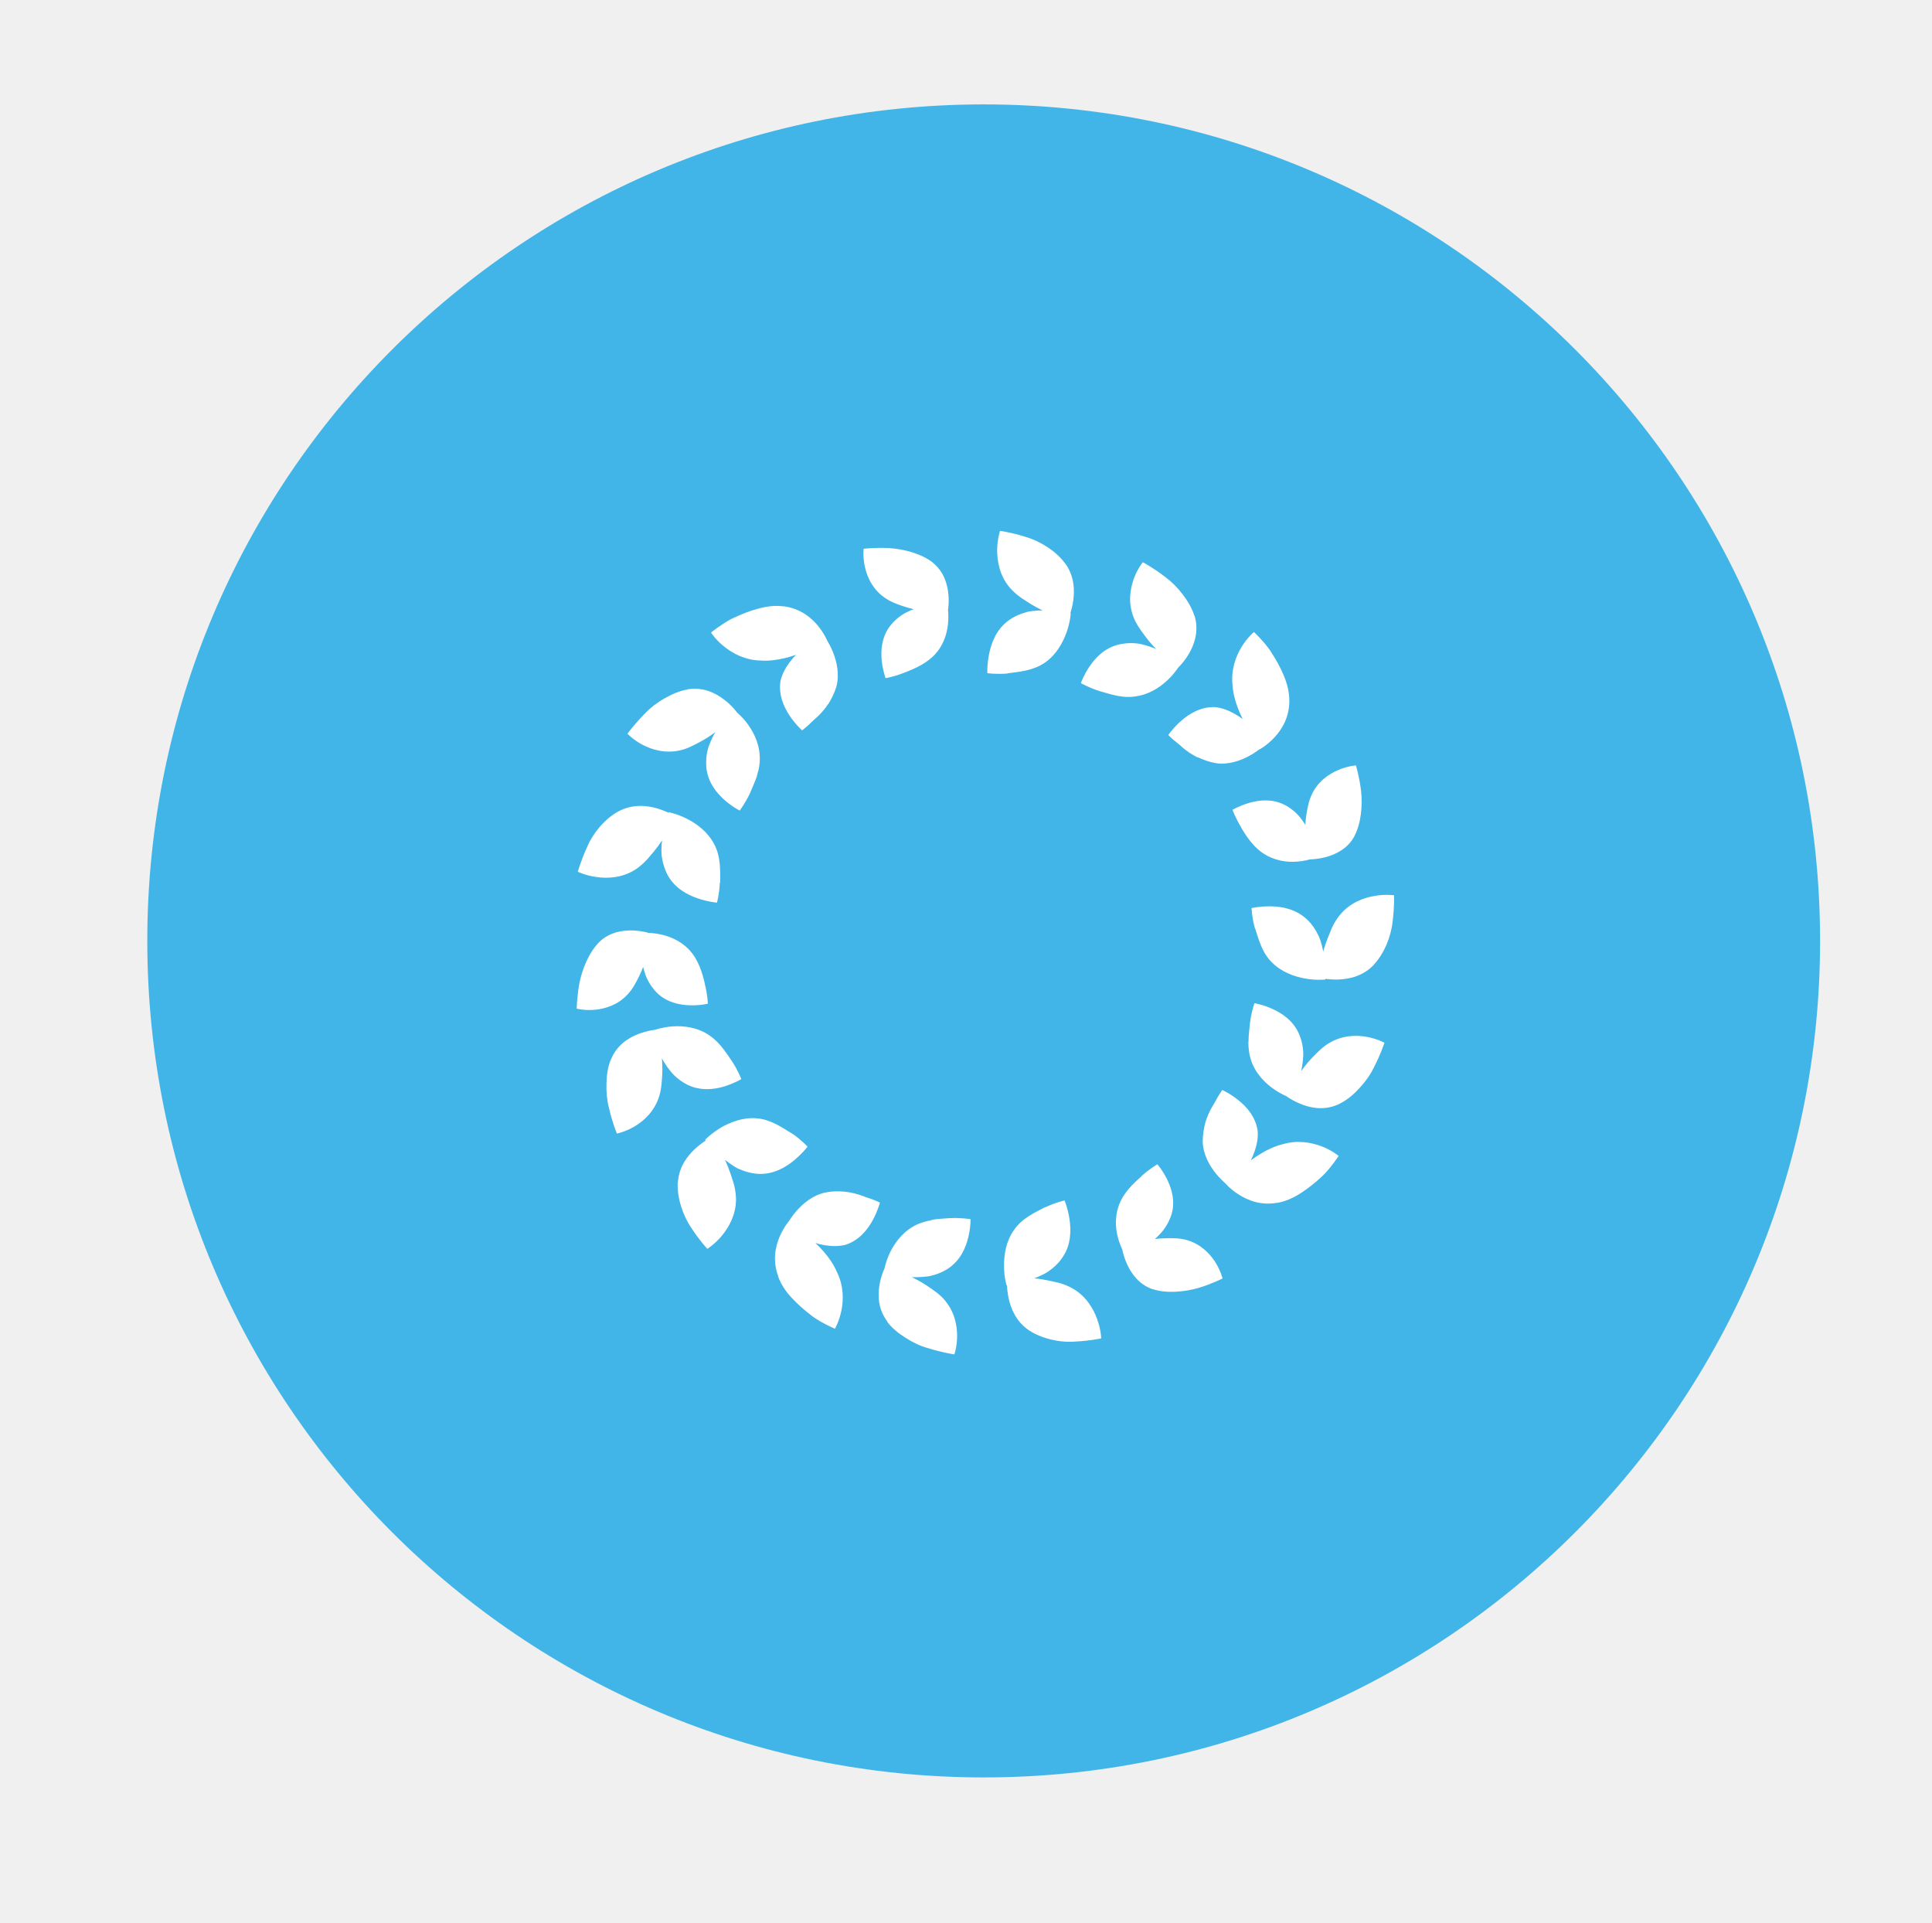
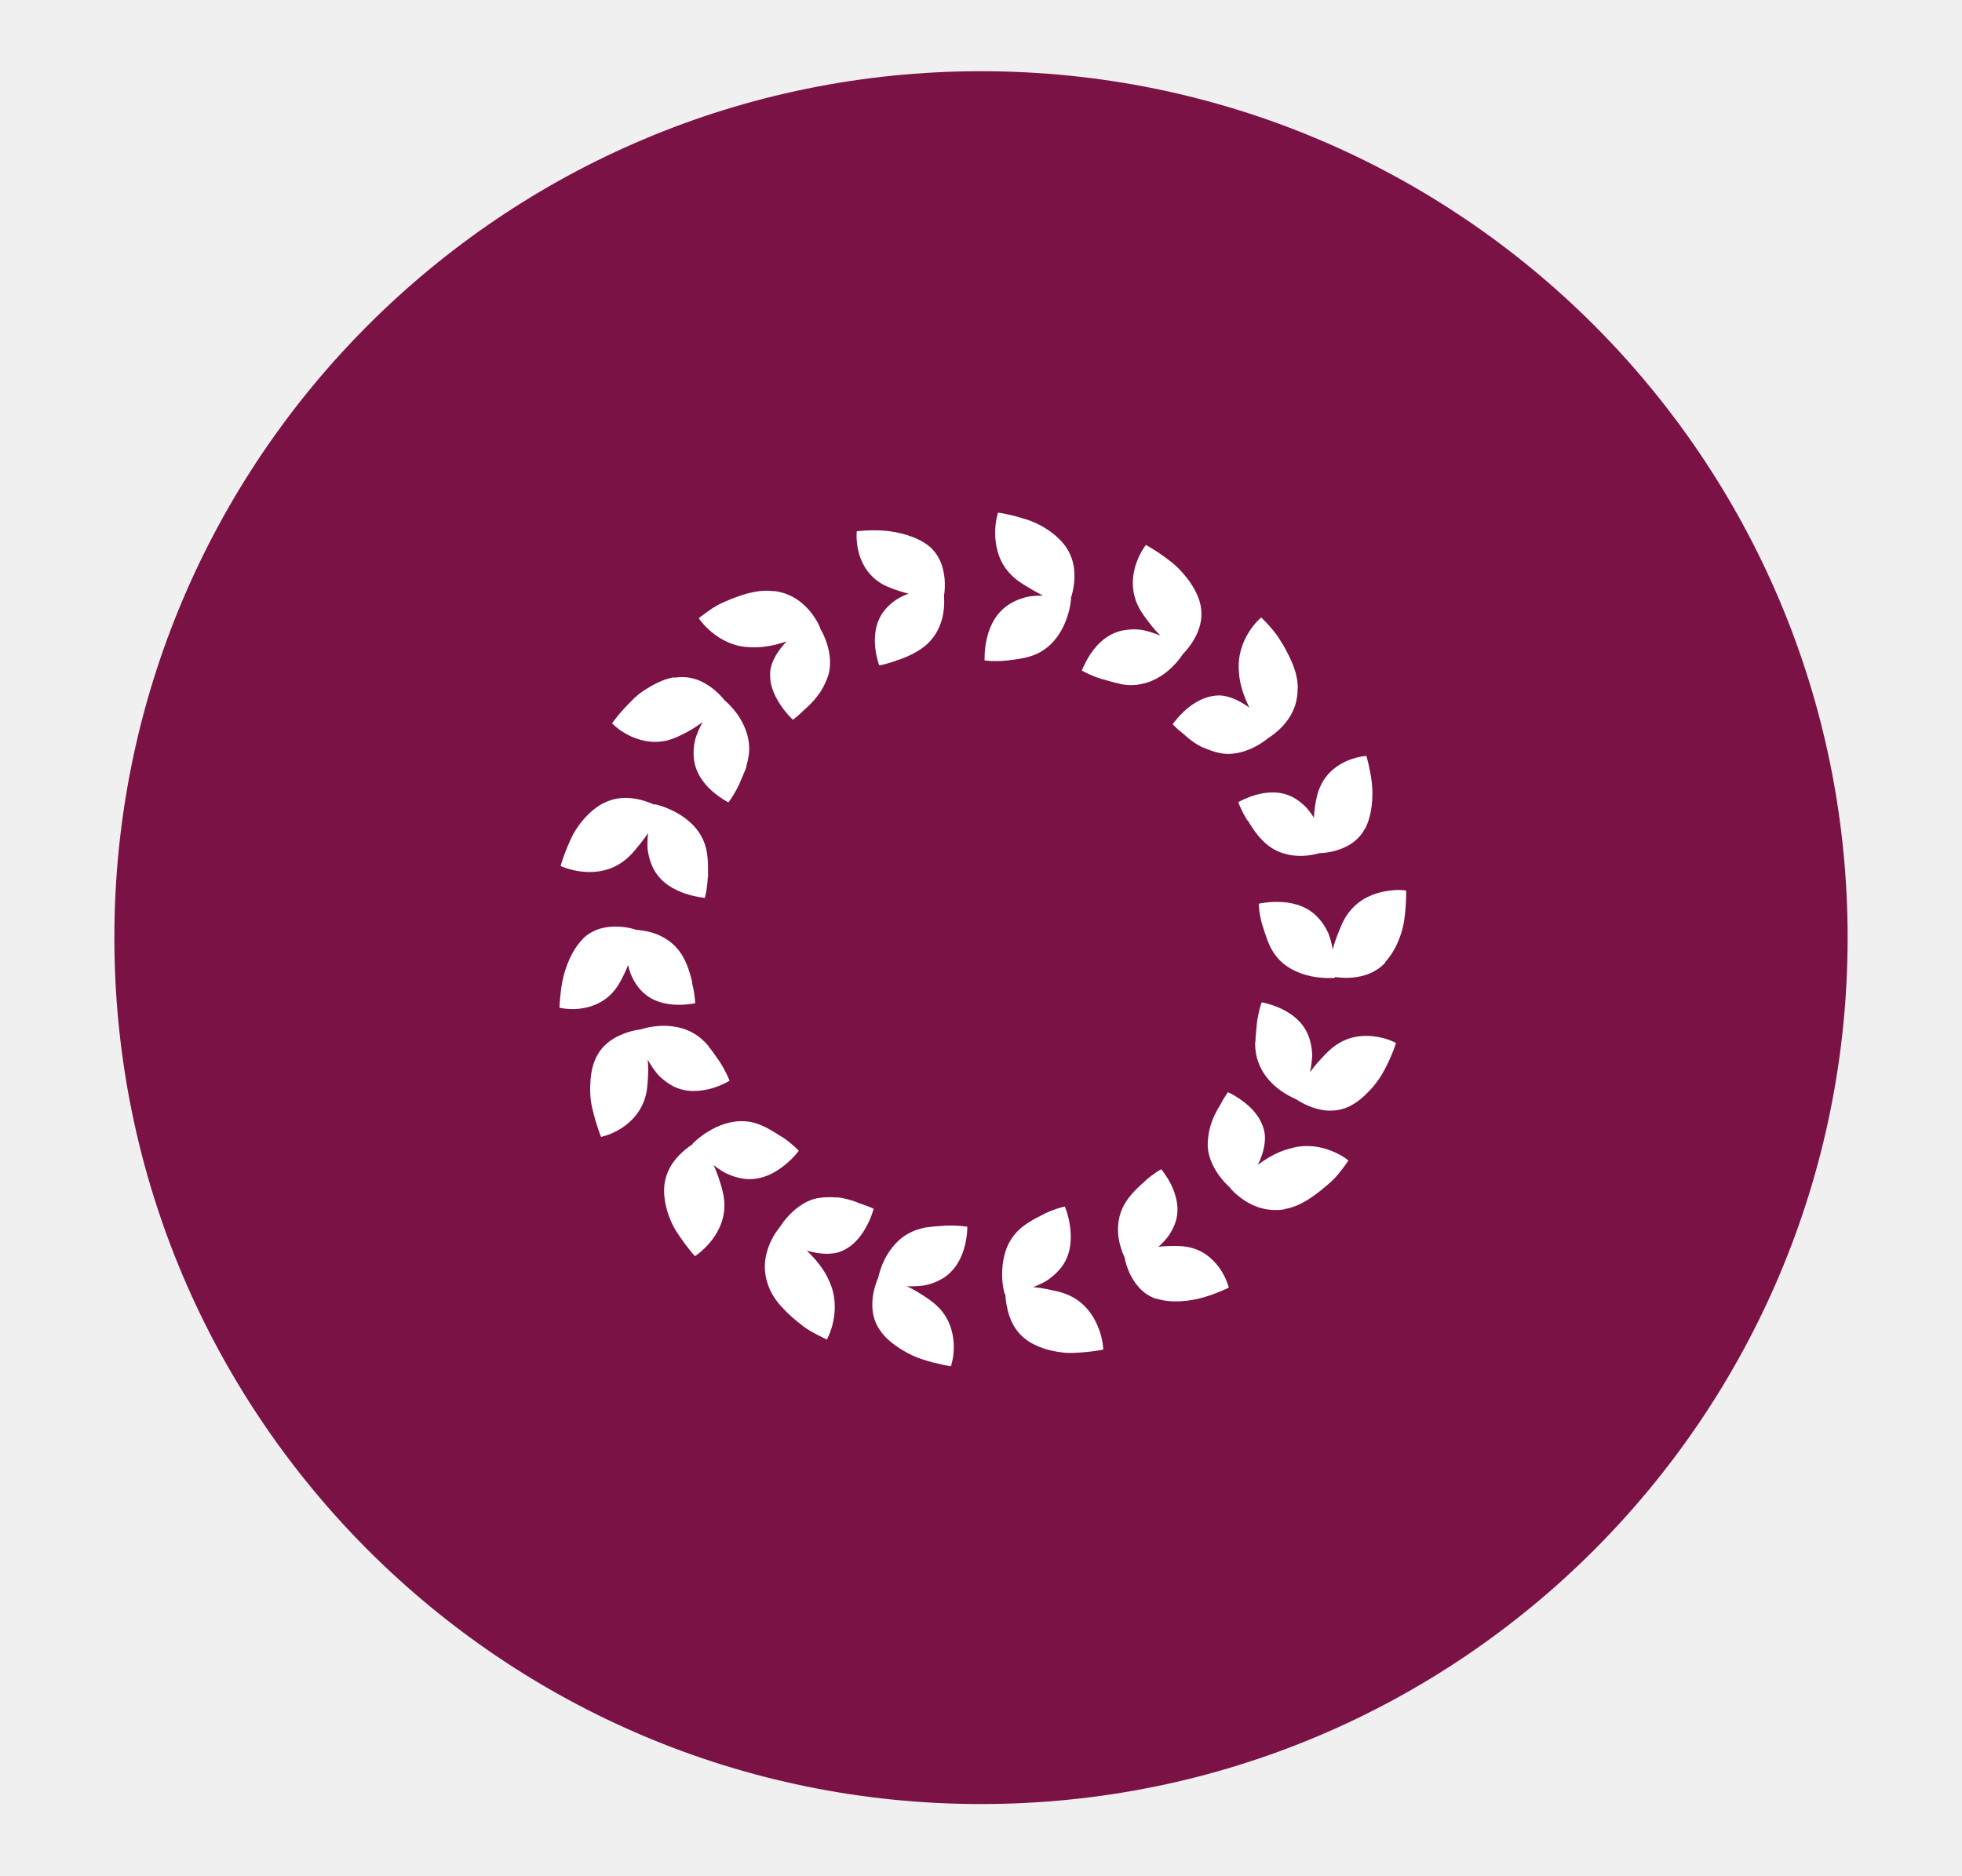
- <svg xmlns="http://www.w3.org/2000/svg" viewBox="0 0 120.67 120.08">
+ <svg xmlns="http://www.w3.org/2000/svg" viewBox="0 0 87.32 83.49">
  <g id="a" />
  <g id="b" />
  <g id="c" />
  <g id="d" />
  <g id="e" />
  <g id="f" />
  <g id="g" />
  <g id="h" />
  <g id="i" />
  <g id="j" />
  <g id="k" />
-   <g id="l">
-     <g id="m" />
-     <g id="n" />
-     <g id="o" />
-   </g>
+   <g id="l" />
+   <g id="m" />
+   <g id="n" />
+   <g id="o" />
  <g id="p" />
  <g id="q" />
  <g id="r" />
  <g id="s" />
-   <g id="t" />
-   <g id="u" />
-   <g id="v">
-     <g id="w" />
+   <g id="t">
+     <g id="u" />
  </g>
+   <g id="v" />
+   <g id="w" />
  <g id="x" />
  <g id="y" />
  <g id="a`" />
  <g id="aa" />
  <g id="ab" />
  <g id="ac" />
  <g id="ad" />
  <g id="ae" />
  <g id="af" />
-   <g id="ag" />
+   <g id="ag">
+     <g>
+       <circle cx="43.66" cy="41.74" r="38.57" style="fill:#7b1245;" />
+       <g>
+         <path d="M55.53,36.52c.27,.45,.62,.98,1.17,1.29,.55,.3,1.13,.33,1.6,.26,.47-.07,.8-.22,.8-.22,0,0-.02-.11-.07-.29-.06-.18-.16-.42-.29-.68-.13-.26-.29-.55-.49-.8-.2-.25-.47-.47-.75-.61-.57-.28-1.16-.21-1.62-.08-.45,.13-.77,.32-.77,.32,0,0,.13,.38,.41,.82h0Zm.64,4.62c.17,.52,.32,1.14,.78,1.6,.45,.46,1.07,.67,1.57,.75,.5,.08,.89,.04,.89,.04,0,0,.03-.47-.06-1.06-.05-.3-.11-.62-.23-.92-.14-.31-.33-.59-.58-.82-.49-.45-1.12-.57-1.63-.58s-.89,.08-.89,.08c0,0,.01,.41,.15,.92h0Zm-.31,5.27c0,.31,.04,.62,.16,.92,.23,.61,.69,1.04,1.1,1.3,.41,.27,.77,.38,.77,.38,0,0,.07-.1,.13-.29,.07-.18,.15-.44,.23-.74,.07-.29,.13-.63,.15-.96,0-.33-.07-.69-.2-.99-.27-.61-.79-.95-1.23-1.15-.45-.2-.82-.26-.82-.26,0,0-.14,.38-.21,.92-.02,.27-.06,.56-.07,.86h0Zm-1.99,3.72c-.08,.28-.12,.58-.12,.87,.02,.59,.33,1.13,.64,1.5,.31,.38,.63,.59,.63,.59,0,0,.35-.32,.71-.8,.33-.5,.62-1.18,.56-1.8-.09-.64-.51-1.11-.9-1.41-.39-.31-.74-.46-.74-.46,0,0-.06,.08-.14,.21-.09,.13-.18,.34-.32,.55-.12,.22-.24,.47-.32,.75h0Zm6.88-13.23c.31-.59,.38-1.42,.3-2.08-.08-.66-.24-1.17-.24-1.17,0,0-.37,.02-.81,.2-.44,.18-.94,.52-1.22,1.12-.15,.3-.21,.63-.26,.97-.05,.34-.06,.68-.05,.98s.04,.56,.07,.75c.02,.19,.04,.31,.04,.31,0,0,.37,.02,.82-.1,.45-.12,1.02-.38,1.34-.98h0Zm.88,5.95c.49-.52,.81-1.33,.88-2,.09-.68,.07-1.21,.07-1.21,0,0-.39-.06-.89,.03-.5,.08-1.12,.31-1.57,.84-.23,.26-.39,.58-.51,.9-.14,.32-.25,.66-.32,.96-.15,.6-.17,1.07-.17,1.07,0,0,.38,.1,.89,.09,.51-.02,1.14-.15,1.64-.67h0Zm-1.52,6.37c.32-.16,.61-.42,.88-.71,.27-.29,.49-.61,.65-.93,.33-.62,.49-1.15,.49-1.15,0,0-.33-.19-.82-.27-.48-.09-1.12-.08-1.72,.28-.31,.18-.55,.43-.79,.69-.25,.26-.46,.54-.63,.8-.17,.26-.31,.5-.4,.68-.09,.18-.15,.28-.15,.28,0,0,.3,.23,.77,.4,.47,.17,1.09,.26,1.73-.07h0Zm-2.93,4.6c.39-.06,.76-.24,1.1-.46,.34-.22,.65-.48,.92-.72,.28-.24,.46-.5,.6-.68,.14-.18,.21-.3,.21-.3,0,0-.29-.25-.76-.43-.47-.19-1.12-.31-1.8-.11-.73,.17-1.37,.63-1.85,1.04-.52,.38-.85,.73-.85,.73,0,0,.24,.29,.65,.56,.42,.27,1.02,.51,1.79,.38h0Z" style="fill:#fff;" />
+         <path d="M50.95,52.59c-.39,.34-.86,.78-1.07,1.38-.2,.6-.13,1.17,.02,1.62,.14,.45,.36,.75,.36,.75,0,0,.11-.04,.28-.12,.16-.09,.39-.23,.62-.4,.24-.17,.49-.38,.7-.62,.21-.24,.38-.54,.47-.84,.18-.61,0-1.18-.2-1.61-.21-.42-.45-.7-.45-.7,0,0-.35,.19-.74,.54h0Zm-4.44,1.43c-.48,.25-1.06,.51-1.44,1.05-.38,.52-.47,1.17-.47,1.67,0,.51,.12,.88,.12,.88,0,0,.47-.05,1.03-.24,.28-.1,.59-.21,.87-.39,.28-.2,.53-.43,.71-.71,.36-.56,.36-1.21,.29-1.71s-.23-.86-.23-.86c0,0-.4,.08-.88,.31h0Zm-5.25,.61c-.3,.05-.6,.15-.88,.31-.56,.33-.9,.86-1.09,1.3-.19,.45-.24,.83-.24,.83,0,0,.11,.05,.3,.08,.19,.04,.46,.08,.76,.1,.3,.02,.64,.02,.97-.02,.33-.05,.66-.18,.94-.36,.55-.37,.8-.94,.92-1.41,.12-.47,.11-.85,.11-.85,0,0-.4-.07-.94-.05-.27,.02-.57,.03-.86,.08h0Zm-4.01-1.32c-.29-.03-.59-.02-.88,.03-.58,.12-1.05,.52-1.37,.89-.32,.37-.47,.72-.47,.72,0,0,.37,.29,.91,.56,.55,.23,1.27,.4,1.87,.24,.62-.2,1-.69,1.24-1.13,.24-.43,.33-.81,.33-.81,0,0-.09-.05-.23-.1-.15-.06-.36-.12-.59-.22-.23-.08-.51-.16-.79-.19h0Zm14.22,4.5c.64,.21,1.46,.13,2.11-.06,.64-.19,1.11-.43,1.11-.43,0,0-.09-.36-.34-.76-.26-.4-.68-.84-1.32-1.01-.32-.09-.66-.09-1-.08-.34,0-.68,.06-.97,.12s-.55,.14-.73,.2c-.19,.06-.3,.09-.3,.09,0,0,.05,.36,.24,.79,.2,.42,.55,.94,1.19,1.15h0Zm-5.71,1.89c.6,.39,1.45,.57,2.13,.52,.68-.03,1.21-.14,1.21-.14,0,0,0-.39-.18-.88-.17-.48-.5-1.05-1.1-1.41-.3-.18-.64-.29-.98-.35-.34-.08-.69-.14-1-.15-.62-.04-1.09,.02-1.09,.02,0,0-.04,.39,.07,.89,.1,.5,.34,1.1,.94,1.5h0Zm-6.53-.39c.22,.29,.52,.53,.85,.74,.33,.21,.69,.38,1.02,.48,.67,.21,1.22,.29,1.22,.29,0,0,.13-.36,.13-.85,0-.49-.12-1.12-.57-1.65-.23-.27-.51-.47-.81-.66-.3-.2-.61-.36-.9-.49-.29-.13-.55-.21-.74-.27-.19-.05-.31-.1-.31-.1,0,0-.17,.34-.26,.82-.08,.49-.07,1.12,.37,1.69h0Zm-5.04-2.09c.13,.37,.36,.71,.64,1,.27,.3,.58,.56,.87,.78,.28,.23,.57,.36,.77,.47,.2,.1,.33,.16,.33,.16,0,0,.19-.33,.29-.83,.1-.5,.11-1.16-.2-1.8-.3-.69-.86-1.24-1.34-1.64-.46-.44-.86-.71-.86-.71,0,0-.25,.28-.44,.74-.19,.46-.33,1.09-.06,1.83h0Z" style="fill:#fff;" />
+         <path d="M40.01,29.37c.49-.18,1.08-.44,1.47-.93,.4-.49,.52-1.05,.54-1.53,.02-.47-.08-.83-.08-.83,0,0-.12,0-.3,.02-.19,.03-.44,.08-.72,.16-.28,.08-.59,.19-.87,.34-.28,.15-.54,.38-.73,.63-.38,.51-.41,1.11-.37,1.58,.05,.47,.18,.81,.18,.81,0,0,.39-.06,.88-.26h0Zm4.75,.04c.54-.07,1.17-.11,1.71-.49,.53-.36,.85-.93,1.01-1.41,.17-.48,.19-.87,.19-.87,0,0-.46-.11-1.05-.13-.3,0-.63,0-.95,.07-.33,.09-.64,.22-.91,.43-.53,.41-.76,1.01-.86,1.5s-.08,.89-.08,.89c0,0,.4,.06,.93,.01h0Zm5.1,1.04c.3,.06,.62,.07,.93,0,.64-.12,1.14-.5,1.47-.85,.34-.35,.51-.7,.51-.7,0,0-.09-.08-.26-.18-.17-.1-.41-.23-.68-.35-.28-.12-.6-.24-.92-.31-.33-.07-.69-.05-1.01,.02-.65,.16-1.08,.61-1.35,1.01-.27,.4-.4,.76-.4,.76,0,0,.35,.21,.86,.37,.26,.07,.54,.16,.84,.22h0Zm3.68,2.82c.26,.12,.55,.22,.84,.27,.59,.09,1.17-.12,1.59-.36,.42-.24,.69-.51,.69-.51,0,0-.25-.4-.66-.84-.44-.41-1.06-.82-1.67-.87-.65-.02-1.18,.31-1.55,.63-.37,.33-.59,.65-.59,.65,0,0,.07,.07,.18,.18,.12,.11,.3,.24,.48,.41,.19,.16,.42,.32,.68,.45h0Zm-12.22-8.98c-.53-.41-1.33-.62-2-.67-.66-.04-1.19,.03-1.19,.03,0,0-.04,.37,.06,.83,.1,.46,.35,1.02,.89,1.4,.27,.2,.59,.31,.91,.42,.33,.11,.66,.18,.95,.22s.56,.06,.75,.06c.2,.01,.31,.02,.31,.02,0,0,.08-.36,.04-.83-.04-.46-.2-1.07-.73-1.49h0Zm6.1,.03c-.42-.58-1.17-1.04-1.82-1.22-.65-.21-1.18-.28-1.18-.28,0,0-.13,.37-.13,.89,0,.51,.11,1.16,.55,1.7,.22,.27,.5,.49,.8,.66,.3,.19,.6,.36,.88,.49,.56,.25,1.03,.36,1.03,.36,0,0,.17-.36,.24-.86,.07-.5,.05-1.15-.37-1.74h0Zm5.96,2.42c-.11-.34-.3-.68-.54-.99-.24-.31-.51-.59-.8-.8-.55-.43-1.04-.69-1.04-.69,0,0-.24,.29-.41,.76-.17,.46-.27,1.09-.03,1.74,.12,.33,.32,.62,.54,.9,.21,.29,.45,.55,.68,.76,.23,.22,.44,.39,.6,.51,.16,.12,.25,.2,.25,.2,0,0,.28-.26,.52-.68,.25-.43,.44-1.03,.23-1.71h0Zm4.38,3.91c0-.4-.1-.79-.26-1.16-.16-.37-.35-.73-.55-1.03-.19-.31-.41-.54-.56-.71-.16-.17-.26-.26-.26-.26,0,0-.3,.24-.56,.67-.27,.43-.5,1.05-.43,1.76,.04,.75,.38,1.46,.69,2,.28,.58,.57,.96,.57,.96,0,0,.33-.18,.67-.54,.34-.36,.69-.91,.68-1.69h0Z" style="fill:#fff;" />
+         <path d="M30.81,43.74c-.12-.51-.3-1.13-.73-1.58-.43-.46-.98-.66-1.45-.73-.46-.08-.83-.03-.83-.03,0,0-.02,.11-.02,.3,0,.19,.02,.45,.07,.74,.04,.29,.11,.61,.22,.91,.12,.3,.3,.59,.53,.81,.46,.44,1.04,.55,1.51,.57,.47,.01,.83-.07,.83-.07,0,0-.01-.4-.14-.9h0Zm.7-4.68c0-.54,.04-1.18-.26-1.76-.29-.58-.81-.96-1.27-1.19-.45-.23-.84-.31-.84-.31,0,0-.17,.44-.26,1.03-.05,.3-.08,.62-.06,.95,.04,.34,.14,.67,.3,.96,.33,.58,.9,.88,1.38,1.04s.87,.19,.87,.19c0,0,.11-.39,.13-.92h0Zm1.7-4.94c.09-.29,.15-.61,.13-.92-.04-.65-.35-1.2-.65-1.57-.31-.38-.62-.6-.62-.6,0,0-.09,.08-.21,.23-.12,.15-.28,.37-.44,.63-.16,.26-.32,.56-.43,.87-.11,.32-.14,.67-.11,1,.07,.66,.46,1.15,.83,1.47,.37,.32,.71,.49,.71,.49,0,0,.25-.32,.48-.81,.1-.25,.23-.52,.33-.8h0Zm3.28-3.28c.16-.25,.29-.52,.38-.8,.16-.57,.03-1.17-.15-1.62-.18-.45-.42-.75-.42-.75,0,0-.43,.2-.92,.54-.46,.38-.95,.94-1.08,1.54-.11,.64,.15,1.21,.43,1.62,.27,.41,.56,.67,.56,.67,0,0,.08-.06,.2-.16,.12-.1,.28-.27,.47-.43,.18-.17,.37-.38,.53-.62h0Zm-10.54,10.95c-.48,.47-.79,1.24-.92,1.89-.12,.65-.13,1.18-.13,1.18,0,0,.36,.09,.83,.05,.47-.04,1.06-.22,1.51-.7,.23-.24,.39-.54,.54-.85,.15-.31,.26-.63,.34-.92s.13-.55,.16-.74c.04-.19,.06-.3,.06-.3,0,0-.34-.13-.82-.15-.46-.02-1.09,.06-1.57,.53h0Zm.87-6.02c-.63,.35-1.18,1.02-1.44,1.64-.29,.62-.43,1.14-.43,1.14,0,0,.35,.17,.86,.24,.5,.07,1.16,.04,1.76-.33,.29-.18,.55-.43,.76-.7,.23-.27,.44-.55,.6-.81,.32-.53,.49-.97,.49-.97,0,0-.33-.21-.82-.35-.49-.14-1.13-.2-1.77,.14h0Zm3.18-5.62c-.35,.06-.71,.21-1.05,.41-.34,.19-.66,.43-.89,.69-.5,.49-.82,.95-.82,.95,0,0,.26,.28,.7,.51,.44,.23,1.05,.41,1.72,.26,.34-.08,.65-.24,.97-.41,.31-.17,.6-.38,.85-.57,.24-.2,.44-.39,.58-.53,.14-.14,.23-.23,.23-.23,0,0-.22-.31-.61-.61-.4-.3-.96-.57-1.67-.45h0Zm4.44-3.83c-.39-.06-.79,0-1.18,.1-.39,.11-.77,.26-1.1,.41-.34,.15-.59,.34-.77,.47-.18,.13-.29,.22-.29,.22,0,0,.2,.32,.6,.64,.39,.32,.97,.64,1.69,.65,.75,.05,1.49-.19,2.08-.43,.61-.2,1.03-.44,1.03-.44,0,0-.14-.35-.45-.73-.32-.38-.82-.8-1.59-.9h0Z" style="fill:#fff;" />
+         <path d="M34.83,50.63c-.46-.28-.98-.66-1.63-.71-.64-.06-1.24,.18-1.68,.45-.43,.26-.7,.55-.7,.55,0,0,.28,.37,.73,.77,.23,.2,.48,.4,.78,.55,.31,.14,.64,.24,.97,.25,.67,.02,1.22-.3,1.62-.62s.63-.64,.63-.64c0,0-.27-.3-.71-.6h0Zm-3.29-4.06c-.2-.23-.44-.45-.72-.6-.57-.31-1.2-.34-1.68-.28-.49,.06-.84,.21-.84,.21,0,0,.02,.12,.09,.3,.07,.18,.17,.44,.3,.71,.13,.27,.31,.57,.51,.83,.21,.26,.5,.48,.79,.63,.6,.29,1.22,.21,1.69,.08,.47-.14,.79-.34,.79-.34,0,0-.14-.38-.43-.83-.16-.22-.31-.47-.51-.7h0Zm-1.98,6.29c-.04,.71,.24,1.54,.63,2.09,.37,.57,.74,.97,.74,.97,0,0,.33-.21,.66-.6,.33-.39,.65-.96,.65-1.66,0-.35-.08-.69-.19-1.02-.1-.34-.23-.66-.37-.94-.28-.55-.57-.93-.57-.93,0,0-.36,.17-.73,.51-.38,.34-.77,.85-.82,1.58h0Zm-3.08-5.67c-.14,.33-.2,.72-.21,1.11-.02,.39,.02,.79,.11,1.12,.16,.68,.37,1.19,.37,1.19,0,0,.37-.07,.8-.32,.43-.25,.9-.67,1.13-1.33,.12-.33,.14-.68,.16-1.04,.02-.36,0-.71-.04-1.02-.04-.31-.09-.58-.14-.77-.05-.19-.07-.31-.07-.31,0,0-.38,.02-.84,.2-.47,.18-1,.51-1.27,1.17h0Z" style="fill:#fff;" />
+       </g>
+     </g>
+   </g>
  <g id="ah" />
  <g id="ai" />
  <g id="aj" />
  <g id="ak" />
  <g id="al" />
  <g id="am" />
-   <g id="an" />
-   <g id="ao" />
-   <g id="ap" />
-   <g id="aq">
-     <g id="ar">
-       <g>
-         <circle cx="61.44" cy="58.76" r="52.24" style="fill:#42B5E8;" />
-         <path d="M77.52,51.68c.36,.61,.84,1.33,1.59,1.74,.75,.41,1.53,.45,2.17,.36,.63-.09,1.09-.3,1.09-.3,0,0-.02-.16-.1-.4-.09-.24-.22-.57-.39-.93-.17-.36-.39-.74-.66-1.08-.27-.34-.63-.63-1.01-.82-.77-.38-1.57-.29-2.19-.11-.61,.18-1.04,.43-1.04,.43,0,0,.18,.51,.55,1.11h0Zm.86,6.26c.23,.7,.43,1.54,1.06,2.16,.61,.62,1.44,.9,2.13,1.02,.68,.11,1.21,.05,1.21,.05,0,0,.04-.63-.08-1.43-.06-.4-.15-.84-.32-1.25-.2-.42-.45-.81-.79-1.11-.67-.61-1.52-.77-2.21-.78s-1.21,.11-1.21,.11c0,0,.02,.55,.2,1.24h0Zm-.41,7.14c0,.41,.06,.84,.21,1.25,.31,.82,.94,1.4,1.49,1.76,.55,.36,1.05,.51,1.05,.51,0,0,.09-.14,.17-.39,.09-.25,.21-.6,.31-1,.1-.4,.18-.85,.2-1.31,.01-.45-.09-.93-.27-1.34-.36-.83-1.07-1.29-1.67-1.56-.6-.27-1.11-.35-1.11-.35,0,0-.19,.52-.28,1.24-.03,.37-.09,.76-.09,1.17h0Zm-2.69,5.04c-.1,.38-.16,.79-.16,1.18,.02,.8,.44,1.53,.86,2.03,.42,.51,.85,.8,.85,.8,0,0,.48-.43,.96-1.08,.44-.68,.84-1.6,.76-2.44-.13-.87-.69-1.5-1.21-1.91-.52-.42-1-.63-1-.63,0,0-.08,.11-.19,.29-.12,.18-.25,.46-.43,.74-.17,.29-.33,.64-.44,1.01h0Zm9.32-17.92c.42-.8,.51-1.92,.41-2.82-.11-.89-.32-1.58-.32-1.58,0,0-.5,.03-1.09,.28-.59,.25-1.28,.71-1.66,1.52-.2,.41-.28,.86-.35,1.31-.07,.46-.08,.92-.07,1.32,.02,.41,.06,.76,.1,1.02,.03,.26,.05,.42,.05,.42,0,0,.49,.02,1.12-.14,.61-.16,1.39-.52,1.81-1.32h0Zm1.19,8.06c.67-.7,1.1-1.8,1.19-2.71,.12-.92,.09-1.64,.09-1.64,0,0-.53-.08-1.21,.04-.68,.11-1.52,.42-2.13,1.14-.31,.36-.53,.78-.69,1.22-.19,.44-.34,.89-.44,1.29-.2,.81-.23,1.45-.23,1.45,0,0,.52,.14,1.2,.12,.69-.02,1.55-.2,2.23-.91h0Zm-2.05,8.63c.43-.22,.83-.56,1.19-.96,.36-.39,.67-.83,.87-1.25,.44-.84,.67-1.56,.67-1.56,0,0-.45-.25-1.11-.37-.66-.12-1.52-.1-2.33,.38-.41,.24-.74,.58-1.08,.93-.34,.35-.62,.73-.86,1.09-.23,.36-.41,.68-.54,.92-.12,.24-.2,.39-.2,.39,0,0,.41,.31,1.04,.54,.64,.23,1.47,.35,2.34-.1h0Zm-3.97,6.23c.53-.09,1.03-.32,1.49-.62,.46-.3,.89-.64,1.25-.98,.37-.33,.62-.68,.81-.92,.18-.25,.29-.41,.29-.41,0,0-.39-.34-1.03-.59-.64-.25-1.52-.42-2.44-.15-.99,.24-1.85,.86-2.51,1.4-.7,.51-1.15,.99-1.15,.99,0,0,.32,.4,.89,.76,.57,.36,1.38,.7,2.42,.51h0Z" style="fill:#fff;" />
-         <path d="M71.31,73.45c-.53,.46-1.17,1.06-1.44,1.86-.28,.81-.18,1.58,.02,2.2,.2,.61,.48,1.02,.48,1.02,0,0,.15-.05,.37-.17,.22-.13,.53-.31,.84-.54,.32-.23,.66-.51,.95-.84,.29-.33,.51-.73,.64-1.14,.25-.83,.01-1.6-.27-2.18-.28-.57-.61-.95-.61-.95,0,0-.47,.26-1,.74h0Zm-6.02,1.93c-.65,.34-1.44,.69-1.95,1.42-.51,.71-.64,1.58-.63,2.27,0,.69,.16,1.2,.16,1.2,0,0,.63-.07,1.4-.32,.38-.13,.8-.29,1.18-.53,.38-.26,.72-.58,.96-.97,.49-.76,.49-1.63,.39-2.31-.1-.68-.31-1.17-.31-1.17,0,0-.54,.11-1.19,.42h0Zm-7.11,.82c-.41,.07-.82,.2-1.19,.42-.75,.45-1.22,1.17-1.48,1.77-.26,.61-.32,1.12-.32,1.12,0,0,.15,.06,.41,.1,.26,.05,.62,.1,1.03,.13,.41,.03,.87,.03,1.32-.03,.45-.07,.9-.25,1.27-.49,.75-.5,1.09-1.27,1.25-1.92,.16-.64,.15-1.16,.15-1.16,0,0-.55-.1-1.27-.07-.37,.03-.77,.04-1.17,.11h0Zm-5.43-1.78c-.39-.04-.81-.03-1.19,.05-.79,.16-1.43,.7-1.85,1.2-.43,.5-.64,.97-.64,.97,0,0,.51,.4,1.23,.76,.74,.32,1.72,.55,2.53,.33,.84-.28,1.36-.94,1.68-1.53,.32-.59,.45-1.1,.45-1.1,0,0-.12-.06-.32-.14-.2-.09-.49-.16-.8-.29-.32-.11-.68-.21-1.07-.25h0Zm19.26,6.09c.86,.28,1.98,.17,2.85-.08,.86-.26,1.5-.59,1.5-.59,0,0-.12-.49-.46-1.03-.35-.54-.92-1.13-1.78-1.37-.44-.12-.89-.13-1.35-.11-.47,.01-.92,.08-1.31,.16-.4,.09-.74,.19-.99,.27-.25,.08-.4,.12-.4,.12,0,0,.06,.49,.33,1.08,.26,.57,.75,1.28,1.62,1.56h0Zm-7.74,2.57c.81,.53,1.96,.78,2.88,.7,.92-.04,1.63-.2,1.63-.2,0,0-.01-.53-.25-1.19-.23-.65-.68-1.42-1.49-1.9-.41-.24-.86-.39-1.32-.47-.47-.11-.93-.18-1.35-.21-.83-.06-1.47,.02-1.47,.02,0,0-.05,.53,.09,1.21,.14,.68,.47,1.49,1.28,2.04h0Zm-8.85-.53c.29,.39,.7,.72,1.15,1,.45,.29,.93,.52,1.39,.64,.91,.29,1.65,.39,1.65,.39,0,0,.17-.49,.17-1.15,0-.67-.16-1.51-.77-2.23-.31-.37-.7-.63-1.1-.9-.4-.27-.83-.49-1.22-.66-.39-.17-.74-.29-1-.37-.26-.07-.41-.13-.41-.13,0,0-.24,.46-.35,1.11-.11,.67-.09,1.51,.5,2.29h0Zm-6.82-2.84c.18,.51,.49,.96,.87,1.36,.37,.4,.79,.76,1.18,1.06,.39,.31,.77,.49,1.05,.64,.28,.14,.45,.21,.45,.21,0,0,.26-.45,.4-1.12,.14-.67,.15-1.57-.28-2.43-.4-.93-1.16-1.67-1.81-2.23-.62-.6-1.17-.96-1.17-.96,0,0-.33,.38-.6,1-.26,.62-.45,1.48-.08,2.47h0Z" style="fill:#fff;" />
-         <path d="M56.5,42c.66-.25,1.46-.6,2-1.25,.54-.66,.71-1.43,.73-2.07,.02-.64-.1-1.12-.1-1.12,0,0-.16,0-.41,.03-.25,.04-.6,.11-.98,.22-.38,.11-.8,.26-1.18,.46-.39,.21-.73,.51-.99,.85-.51,.69-.56,1.5-.5,2.13,.07,.63,.24,1.1,.24,1.1,0,0,.53-.08,1.19-.35h0Zm6.43,.05c.73-.1,1.59-.16,2.32-.66,.72-.49,1.14-1.26,1.37-1.91,.23-.65,.26-1.18,.26-1.18,0,0-.62-.15-1.42-.18-.41,0-.85,0-1.29,.09-.44,.12-.87,.3-1.23,.58-.72,.55-1.02,1.36-1.16,2.04s-.11,1.21-.11,1.21c0,0,.54,.08,1.26,.02h0Zm6.9,1.41c.41,.08,.84,.09,1.26,0,.86-.16,1.55-.68,2-1.15,.46-.48,.69-.94,.69-.94,0,0-.12-.11-.35-.24-.23-.13-.55-.31-.93-.48-.38-.17-.81-.33-1.25-.43-.44-.09-.93-.07-1.37,.03-.88,.21-1.46,.82-1.83,1.37-.37,.55-.54,1.04-.54,1.04,0,0,.48,.28,1.17,.5,.35,.1,.73,.22,1.14,.3h0Zm4.98,3.83c.36,.17,.75,.3,1.13,.37,.8,.12,1.58-.17,2.15-.49,.57-.32,.94-.69,.94-.69,0,0-.34-.55-.89-1.14-.59-.55-1.43-1.11-2.27-1.18-.88-.03-1.6,.42-2.1,.86-.5,.44-.8,.88-.8,.88,0,0,.09,.1,.25,.24,.16,.15,.41,.32,.65,.55,.26,.22,.57,.43,.92,.61h0Zm-16.55-12.16c-.72-.56-1.8-.84-2.71-.9-.9-.05-1.61,.04-1.61,.04,0,0-.06,.5,.08,1.13,.14,.63,.47,1.38,1.2,1.9,.37,.27,.79,.43,1.23,.57,.44,.15,.89,.24,1.29,.3,.4,.06,.76,.08,1.02,.09,.26,.02,.42,.02,.42,.02,0,0,.11-.48,.06-1.12-.05-.63-.27-1.46-.98-2.02h0Zm8.26,.05c-.57-.78-1.58-1.4-2.46-1.65-.88-.28-1.6-.38-1.6-.38,0,0-.17,.51-.18,1.2,0,.69,.15,1.57,.75,2.3,.3,.36,.68,.66,1.08,.9,.4,.26,.81,.49,1.2,.66,.76,.34,1.39,.48,1.39,.48,0,0,.23-.48,.33-1.16,.1-.68,.07-1.56-.5-2.35h0Zm8.08,3.28c-.14-.46-.41-.92-.73-1.34-.32-.42-.7-.8-1.08-1.08-.75-.58-1.41-.93-1.41-.93,0,0-.33,.4-.56,1.02-.23,.63-.37,1.48-.04,2.36,.16,.45,.44,.83,.73,1.22,.28,.39,.61,.74,.92,1.04,.31,.29,.6,.53,.81,.69,.22,.16,.34,.26,.34,.26,0,0,.38-.35,.71-.93,.33-.59,.6-1.39,.32-2.32h0Zm5.93,5.29c0-.54-.14-1.07-.35-1.57-.21-.5-.48-.99-.75-1.4-.26-.43-.56-.73-.76-.96-.21-.22-.35-.35-.35-.35,0,0-.4,.33-.76,.91-.36,.58-.68,1.42-.58,2.38,.06,1.01,.52,1.97,.94,2.72,.38,.78,.77,1.31,.77,1.31,0,0,.45-.24,.91-.74,.46-.49,.93-1.24,.93-2.29h0Z" style="fill:#fff;" />
-         <path d="M44.03,61.46c-.16-.69-.4-1.52-.98-2.14-.59-.62-1.32-.89-1.96-1-.63-.11-1.13-.04-1.13-.04,0,0-.03,.15-.02,.41,0,.26,.03,.61,.09,1,.06,.39,.15,.82,.3,1.23,.16,.41,.41,.79,.71,1.09,.62,.6,1.41,.75,2.05,.77,.64,.02,1.12-.1,1.12-.1,0,0-.01-.54-.19-1.23h0Zm.95-6.34c0-.73,.05-1.6-.36-2.38-.4-.78-1.1-1.3-1.72-1.61-.61-.31-1.14-.41-1.14-.41,0,0-.23,.59-.36,1.39-.06,.4-.11,.84-.08,1.29,.06,.46,.19,.9,.41,1.3,.45,.79,1.22,1.19,1.87,1.41s1.18,.26,1.18,.26c0,0,.15-.53,.18-1.25h0Zm2.3-6.69c.13-.39,.2-.82,.17-1.25-.05-.88-.47-1.62-.88-2.13-.42-.51-.84-.81-.84-.81,0,0-.13,.11-.28,.32-.16,.21-.38,.51-.6,.86-.22,.35-.43,.76-.58,1.18-.15,.43-.19,.91-.15,1.36,.1,.9,.63,1.55,1.12,1.99,.5,.44,.96,.67,.96,.67,0,0,.34-.44,.65-1.1,.14-.34,.31-.7,.44-1.09h0Zm4.44-4.44c.21-.33,.39-.7,.51-1.08,.22-.77,.04-1.59-.21-2.2-.25-.61-.56-1.02-.56-1.02,0,0-.59,.27-1.24,.74-.63,.51-1.28,1.27-1.47,2.09-.14,.87,.21,1.64,.58,2.19,.37,.55,.77,.9,.77,.9,0,0,.11-.08,.27-.22,.17-.14,.37-.36,.63-.58,.25-.23,.51-.51,.72-.84h0Zm-14.28,14.83c-.65,.64-1.07,1.68-1.25,2.57-.16,.89-.17,1.6-.17,1.6,0,0,.49,.13,1.13,.07,.64-.06,1.43-.29,2.04-.95,.31-.33,.53-.73,.73-1.15,.21-.42,.36-.85,.46-1.24,.11-.39,.18-.74,.22-1,.05-.26,.08-.41,.08-.41,0,0-.46-.17-1.11-.2-.63-.03-1.48,.08-2.13,.71h0Zm1.18-8.15c-.85,.47-1.6,1.38-1.95,2.23-.39,.84-.58,1.54-.58,1.54,0,0,.48,.24,1.17,.33,.68,.1,1.57,.06,2.38-.44,.4-.25,.74-.59,1.03-.95,.31-.36,.59-.74,.81-1.1,.44-.71,.66-1.32,.66-1.32,0,0-.45-.29-1.11-.48-.66-.19-1.54-.27-2.4,.19h0Zm4.31-7.61c-.48,.08-.96,.29-1.42,.55-.46,.26-.89,.59-1.21,.93-.67,.67-1.11,1.28-1.11,1.28,0,0,.35,.38,.94,.69,.59,.31,1.42,.56,2.34,.35,.47-.1,.88-.33,1.31-.56,.43-.23,.82-.51,1.15-.78,.33-.27,.6-.52,.79-.72,.19-.2,.31-.31,.31-.31,0,0-.29-.42-.83-.82-.54-.41-1.3-.78-2.26-.62h0Zm6.02-5.19c-.53-.08-1.08,0-1.6,.14-.53,.14-1.04,.35-1.49,.56-.46,.2-.79,.46-1.05,.63-.25,.18-.4,.3-.4,.3,0,0,.27,.44,.81,.87,.53,.43,1.32,.86,2.28,.88,1.01,.07,2.02-.26,2.81-.58,.82-.28,1.39-.59,1.39-.59,0,0-.18-.47-.61-1-.43-.52-1.1-1.08-2.15-1.22h0Z" style="fill:#fff;" />
-         <path d="M49.48,70.8c-.62-.38-1.33-.89-2.21-.96-.87-.08-1.69,.25-2.28,.6-.59,.36-.95,.74-.95,.74,0,0,.38,.51,.99,1.04,.31,.26,.65,.54,1.05,.75,.42,.19,.87,.32,1.32,.34,.91,.03,1.66-.4,2.19-.84s.85-.86,.85-.86c0,0-.37-.41-.96-.82h0Zm-4.46-5.49c-.27-.32-.59-.6-.97-.81-.77-.42-1.63-.46-2.27-.38-.66,.08-1.13,.29-1.13,.29,0,0,.02,.16,.12,.41,.09,.25,.23,.59,.41,.96,.18,.37,.41,.77,.7,1.12,.28,.35,.67,.65,1.07,.85,.81,.39,1.65,.29,2.28,.1,.63-.19,1.07-.46,1.07-.46,0,0-.19-.52-.59-1.13-.21-.3-.43-.64-.69-.95h0Zm-2.69,8.53c-.05,.97,.33,2.09,.85,2.84,.5,.78,1,1.31,1,1.31,0,0,.45-.28,.9-.81,.44-.53,.88-1.3,.89-2.25,0-.47-.1-.94-.26-1.38-.14-.46-.32-.9-.5-1.27-.37-.75-.77-1.26-.77-1.26,0,0-.48,.23-.99,.69-.51,.46-1.05,1.16-1.11,2.13h0Zm-4.17-7.69c-.19,.45-.27,.97-.28,1.5-.02,.53,.03,1.06,.15,1.52,.21,.93,.5,1.62,.5,1.62,0,0,.51-.1,1.08-.43,.58-.34,1.22-.91,1.53-1.8,.16-.45,.19-.92,.22-1.41,.03-.48,0-.96-.05-1.38-.05-.42-.13-.79-.19-1.05-.07-.26-.1-.42-.1-.42,0,0-.51,.03-1.14,.27-.63,.24-1.35,.69-1.72,1.59h0Z" style="fill:#fff;" />
-       </g>
-     </g>
+   <g id="an">
+     <g id="ao" />
+     <g id="ap" />
+     <g id="aq" />
  </g>
+   <g id="ar" />
+   <g id="as" />
+   <g id="at">
+     <g id="au" />
+   </g>
+   <g id="av" />
</svg>
